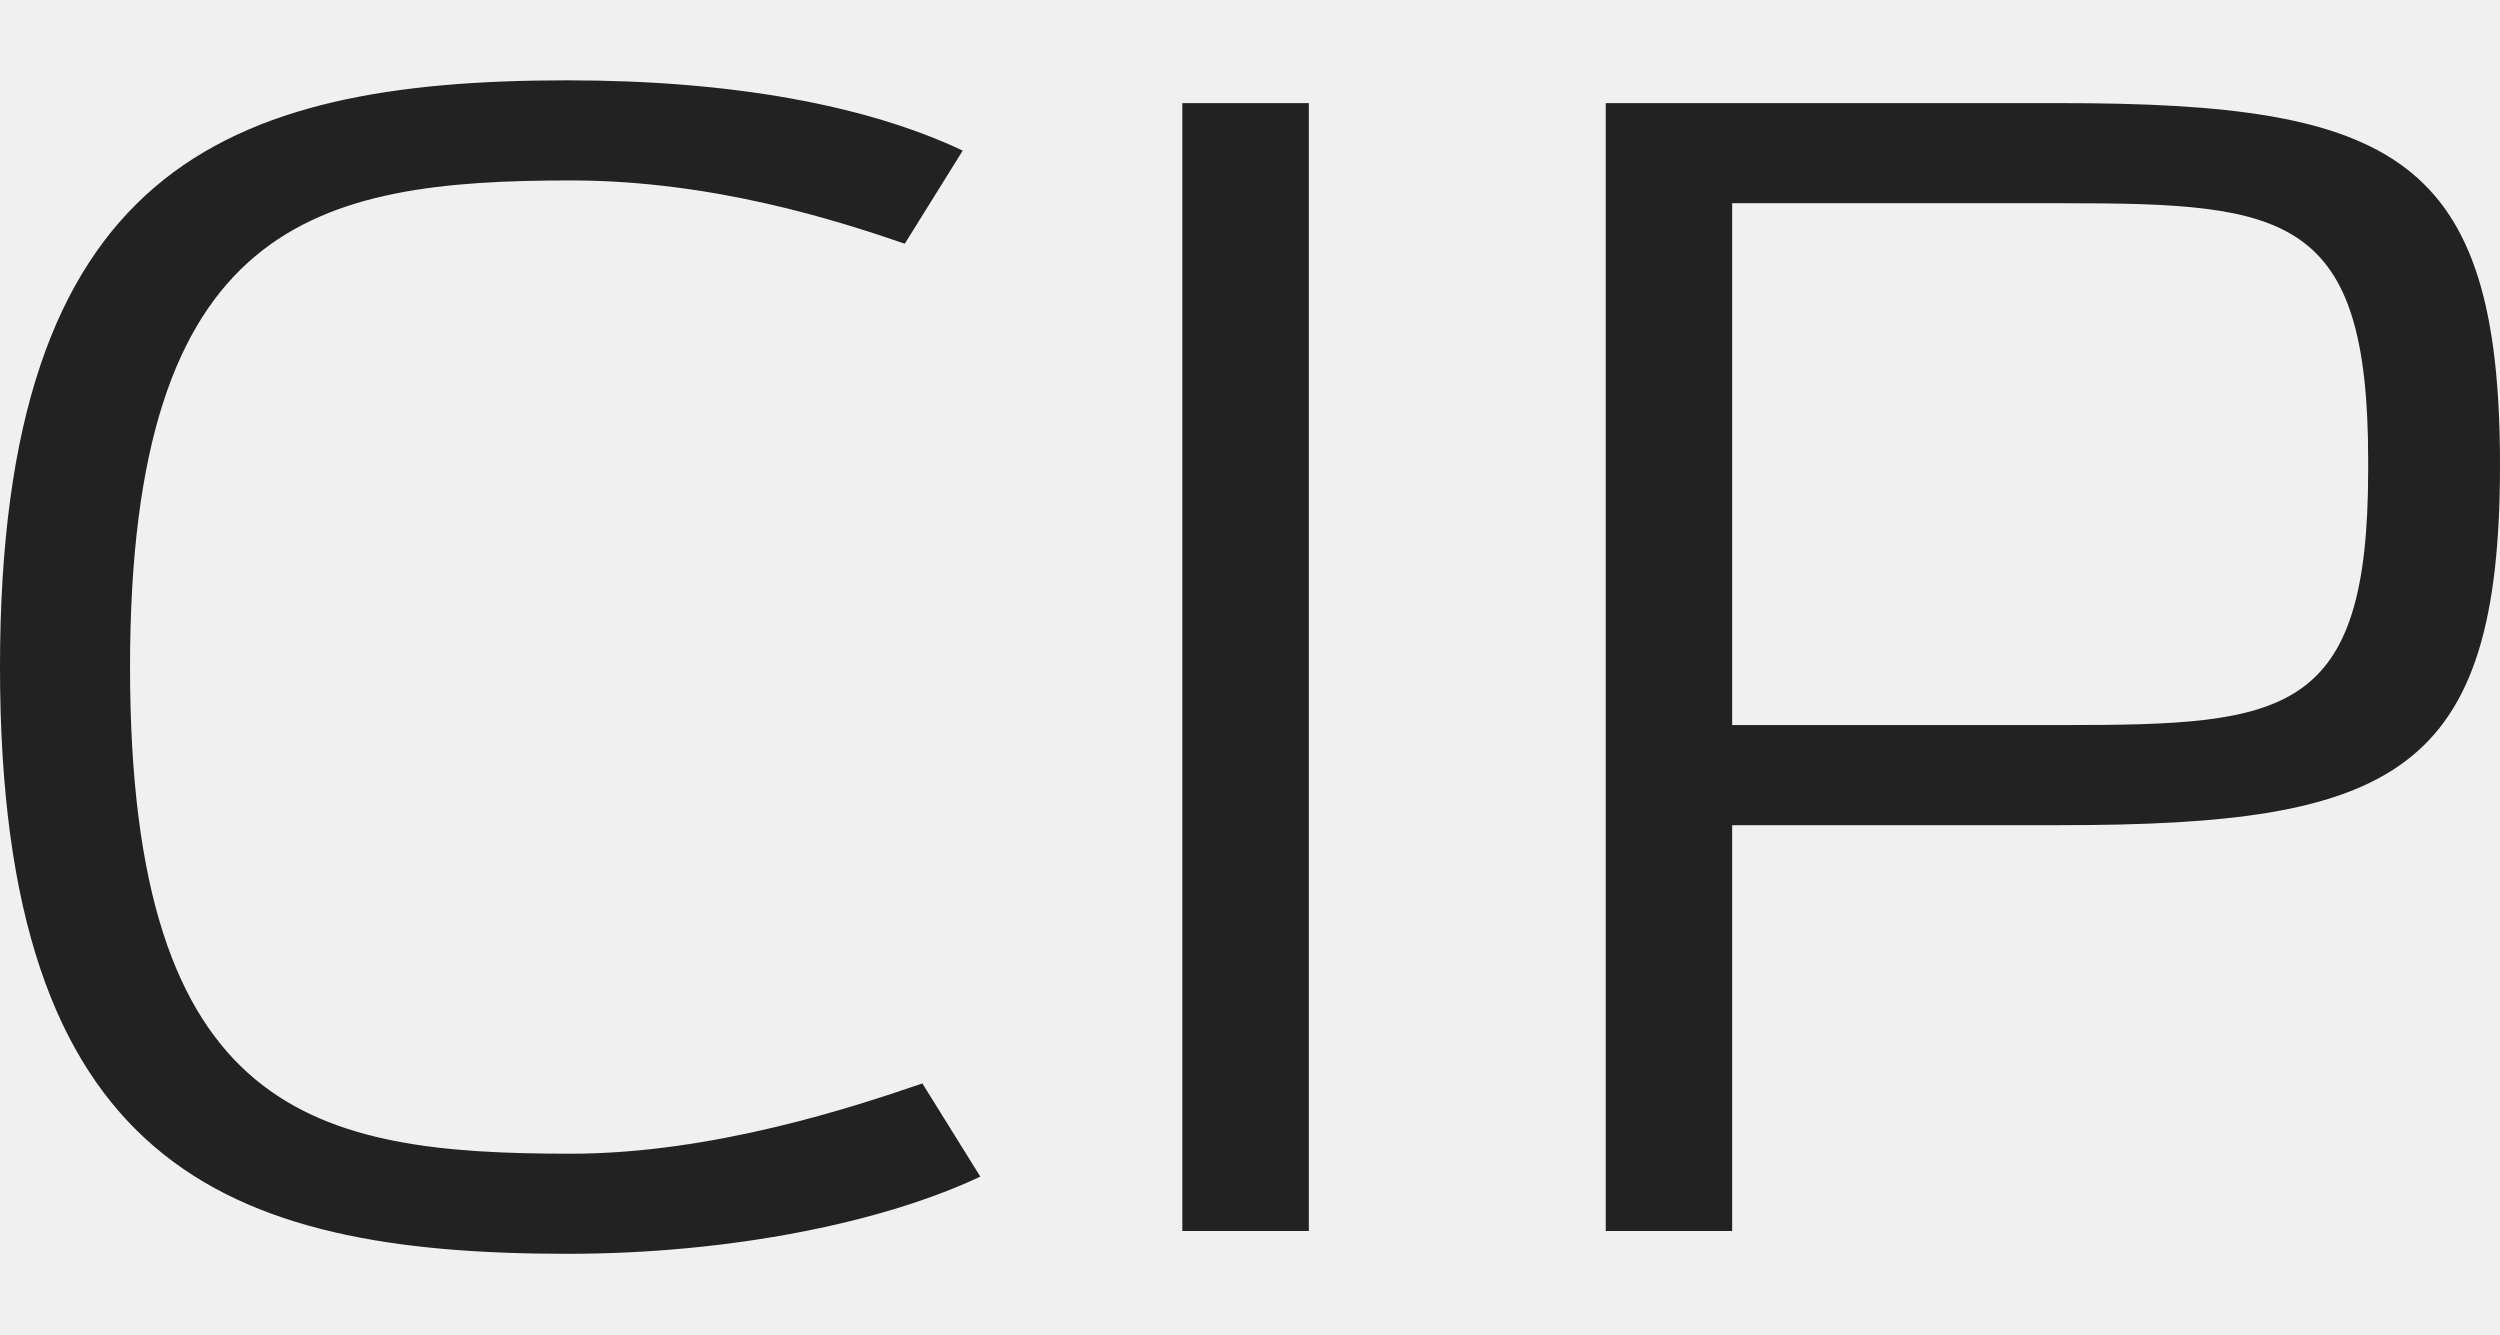
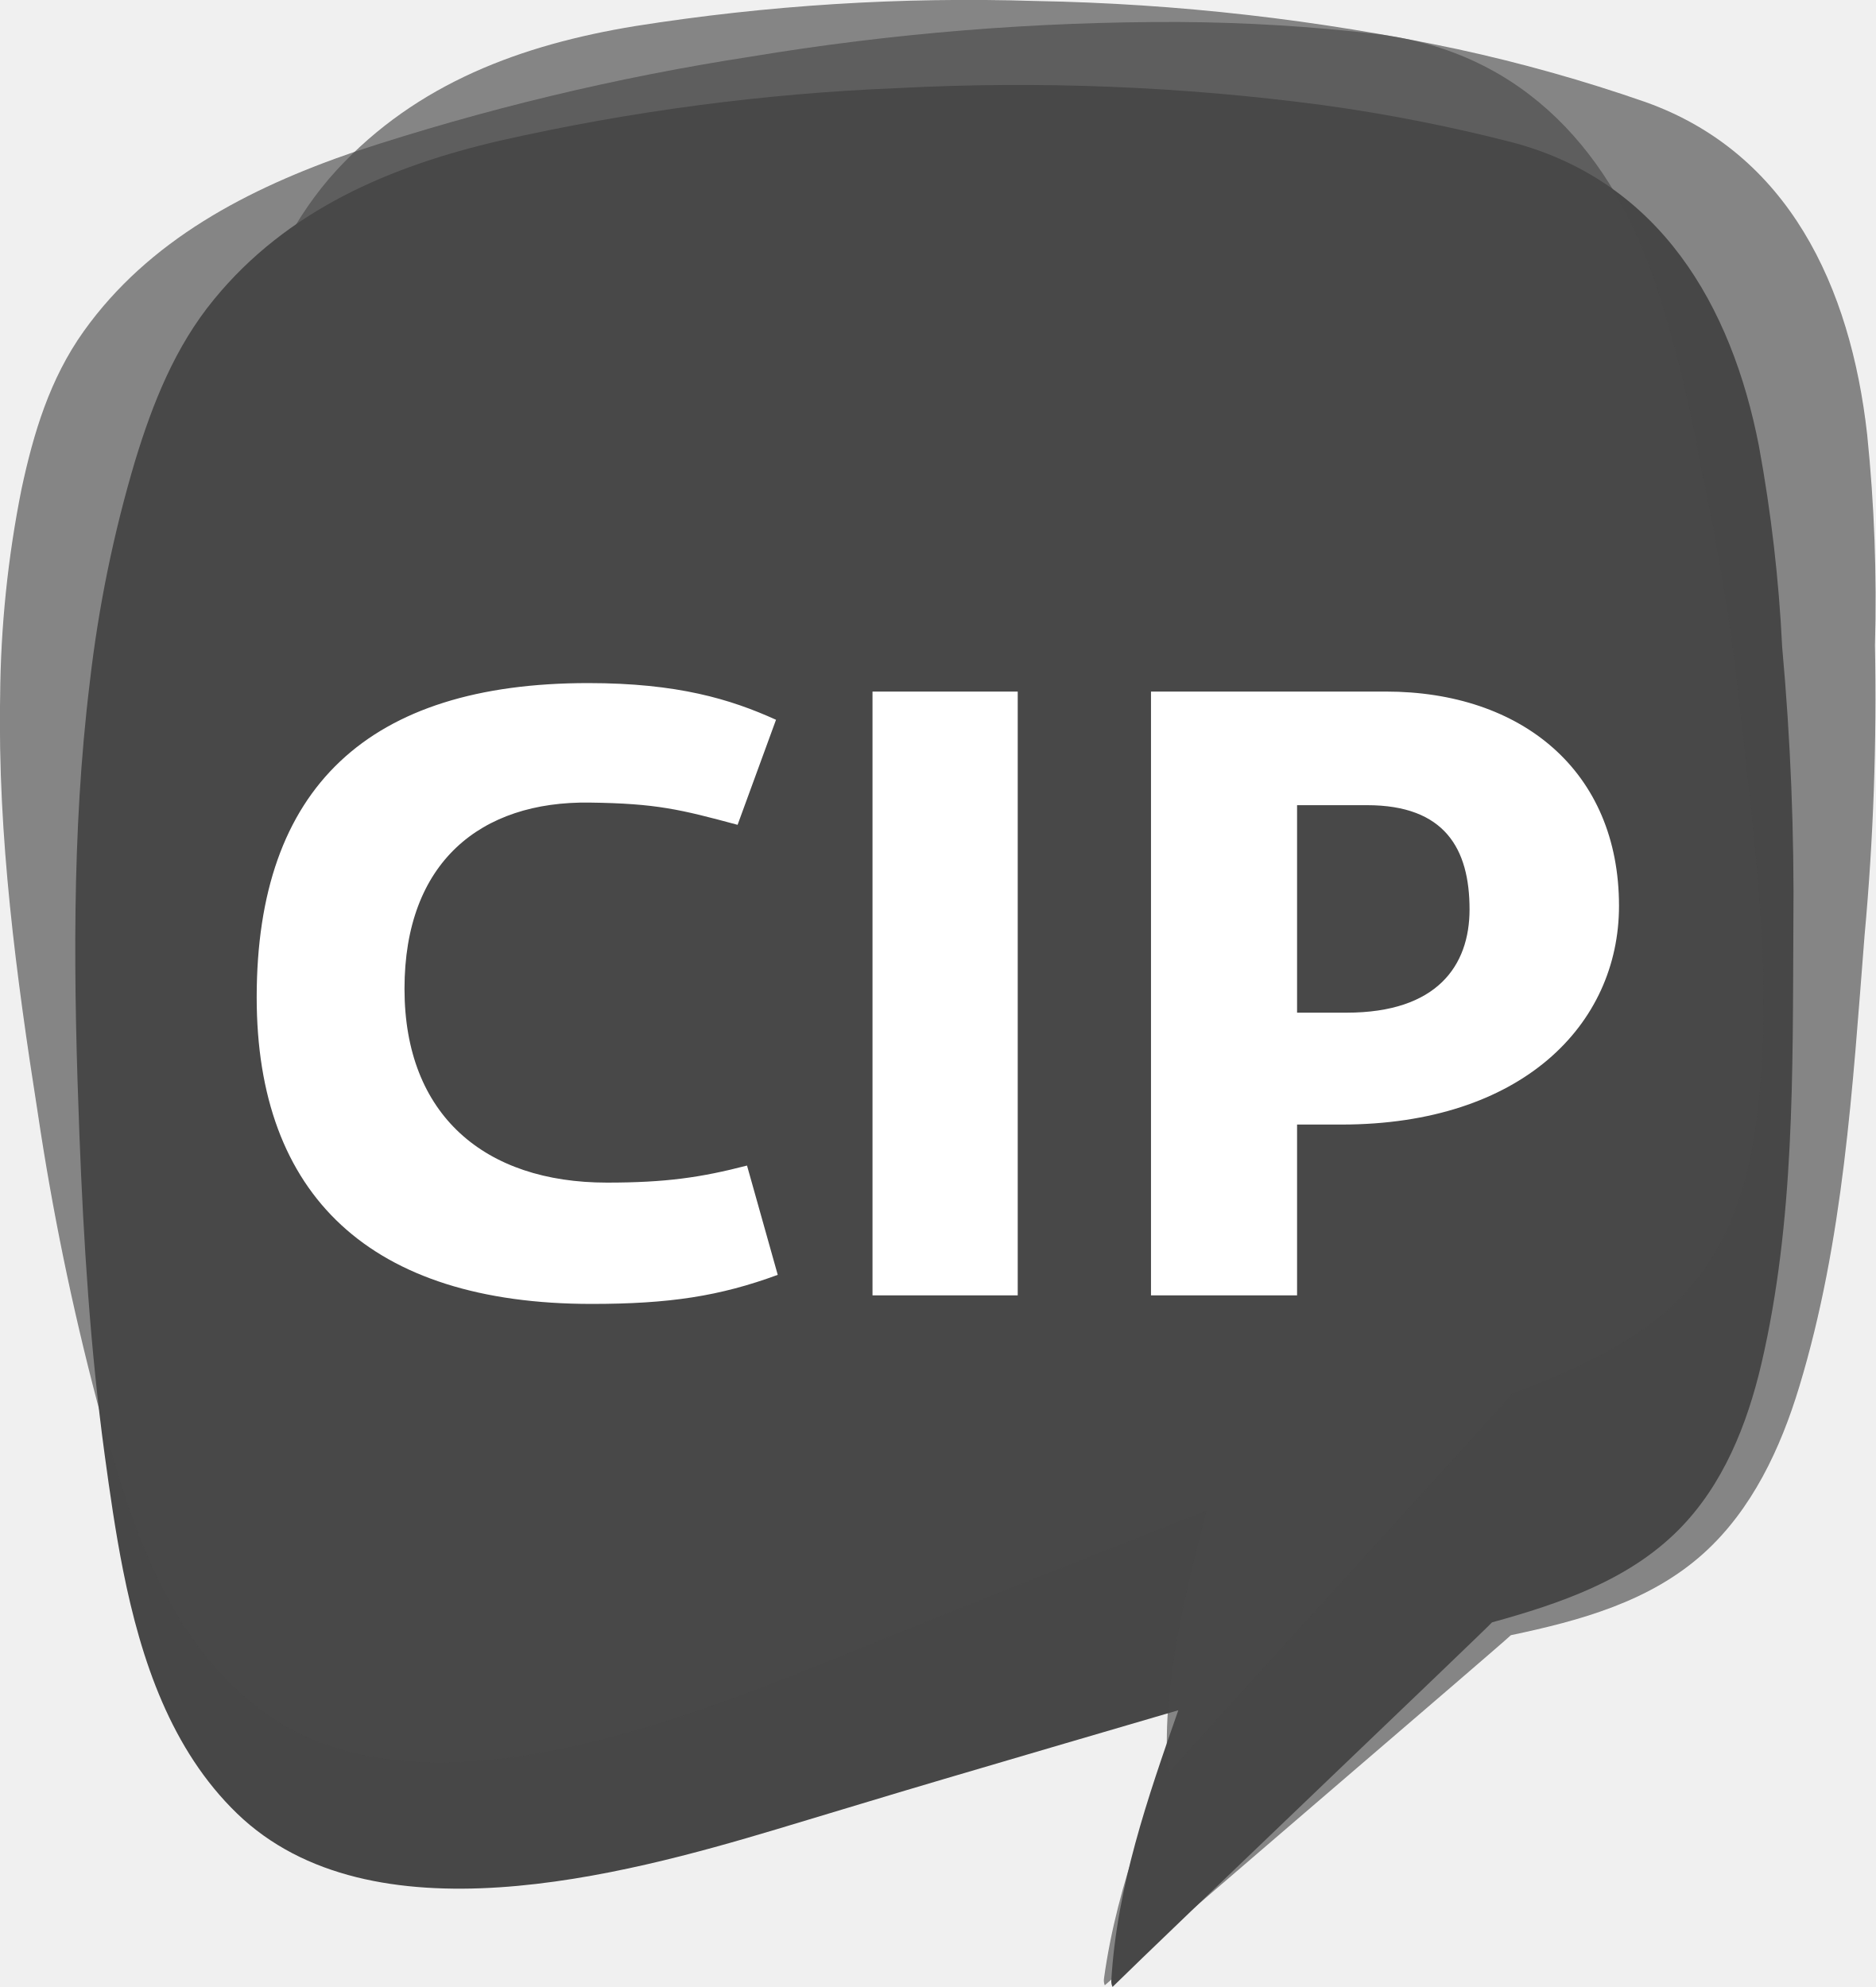
- <svg xmlns="http://www.w3.org/2000/svg" version="1.1" height="132.87" width="248.98">
-   <defs id="SvgjsDefs6265" />
-   <g id="SvgjsG6266" rel="mainfill" name="main_text" transform="translate(-9.8,-117.4)" fill="#222222">
-     <path d="M101.66 225.30C95.01 227.58 80.83 232.30 66.66 232.30C41.29 232.30 22.75 228.63 22.75 183.84C22.75 139.39 41.29 135.37 66.66 135.37C80.83 135.37 93.26 139.39 99.91 141.67L105.68 132.40C96.06 127.85 82.58 125.40 66.31 125.40C32.02 125.40 9.80 134.32 9.80 183.84C9.80 233.35 32.02 242.27 66.31 242.27C82.58 242.27 97.81 239.13 107.43 234.58ZM140.15 240L140.15 127.67L127.55 127.67L127.55 240ZM182.31 240L182.31 199.58L215.03 199.58C248.28 199.58 258.78 194.51 258.78 163.71C258.78 132.92 248.28 127.67 215.03 127.67L169.72 127.67L169.72 240ZM245.65 164.24C245.65 188.73 237.43 189.61 215.38 189.61L182.31 189.61L182.31 137.64L215.38 137.64C237.43 137.64 245.65 138.69 245.65 163.19Z" fill="#222222" style="fill: rgb(34, 34, 34);" />
+ <svg xmlns="http://www.w3.org/2000/svg" version="1.1" height="252.905" width="238.704">
+   <defs id="SvgjsDefs1901" />
+   <g id="SvgjsG1902" transform="translate(0.01817309,0.01558706) scale(1.6)" rel="inversefill" name="filled_container" fill="#474747">
+     <defs>
+       <style>.opacity_08{opacity:0.8;}</style>
+     </defs>
+     <g id="Слой_2" data-name="Слой 2" fill="#474747">
+       <g id="Layer_1" data-name="Layer 1" fill="#474747">
+         <g class="opacity_08" fill="#474747">
+           <path class="opacity_08" d="M149.12,51.33a128.62,128.62,0,0,0-.62-16.77c-1.32-11.79-6.27-22.4-17.63-26.45a128.16,128.16,0,0,0-15-4.22A176.7,176.7,0,0,0,82.35.07a169.25,169.25,0,0,0-31.87,2C41.54,3.54,33.17,6.57,26.77,13.52c-3.37,3.66-5.48,8.19-7.23,12.86a110.15,110.15,0,0,0-4.88,18c-2.37,12.29-3.11,24.87-3.56,37.35-.33,8.8-.44,17.62.08,26.4.18,3.12.38,6.39.76,9.67.88,7.54,2.73,15.08,7.57,20.71,9.86,11.48,30.18,7.35,42.7,4.45,4.53-1,9.05-2.14,13.59-3.17,6.33-1.43,12.66-2.88,19-4.3-3,7.08-5.94,14.17-7,21.88a1.06,1.06,0,0,0,.06.55c4.11-3.65,31.53-27.09,32.3-27.85,5.5-1.16,11.09-2.67,15.36-6.54,3.81-3.45,6.09-8.3,7.58-13.23,3.52-11.6,4.24-23.82,5.19-35.86C149,66.74,149.27,59,149.12,51.33Z" fill="#474747" style="fill: rgb(71, 71, 71);" />
+         </g>
+         <path d="M141.74,51.47a120.43,120.43,0,0,0-1.85-16c-2.18-11.21-7.89-21-19.52-24.13a133.82,133.82,0,0,0-15.25-3A183.7,183.7,0,0,0,71.39,7a175.49,175.49,0,0,0-31.63,4.18C31,13.21,22.82,16.7,17,23.82c-3.09,3.76-4.87,8.25-6.27,12.85A102.53,102.53,0,0,0,7.13,54.28c-1.47,12-1.28,24.08-.82,36.09.33,8.46.86,16.93,2,25.32.41,3,.85,6.11,1.47,9.23,1.43,7.17,3.83,14.27,9.06,19.33,10.68,10.32,30.65,4.93,42.91,1.26,4.45-1.33,8.88-2.69,13.33-4,6.2-1.82,12.41-3.66,18.63-5.47-2.45,7-4.88,14-5.33,21.49a1,1,0,0,0,.1.52c3.84-3.79,29.46-28.21,30.18-29,5.39-1.49,10.86-3.35,14.84-7.36,3.55-3.57,5.46-8.39,6.59-13.22,2.65-11.38,2.48-23.16,2.54-34.77A219.61,219.61,0,0,0,141.74,51.47Z" fill="#474747" style="fill: rgb(71, 71, 71);" />
+         <g class="opacity_08" fill="#474747">
+           <path class="opacity_08" d="M135.26,37a102.49,102.49,0,0,0-3.57-14.49c-3.39-10-10.2-18.36-22.24-19.82a143.58,143.58,0,0,0-15.67-.95,204.08,204.08,0,0,0-34.1,2.76,195.49,195.49,0,0,0-31.41,7.54C19.62,15,11.8,19.13,6.65,26.34c-2.71,3.8-4,8.13-4.94,12.51A87.1,87.1,0,0,0,0,55.4c-.2,11.13,1.28,22.22,3,33.17a214.08,214.08,0,0,0,4.73,23c.73,2.68,1.51,5.5,2.46,8.28,2.21,6.41,5.38,12.64,11.2,16.66,11.85,8.2,31.38.92,43.34-3.88,4.33-1.74,8.65-3.51,13-5.23,6-2.39,12.11-4.81,18.18-7.19-1.72,6.7-3.42,13.41-3.07,20.31A.82.82,0,0,0,93,141c3.46-3.92,26.65-29.31,27.29-30.12,5.27-2,10.58-4.34,14.16-8.48,3.19-3.7,4.6-8.33,5.22-12.89,1.46-10.75,0-21.52-1.15-32.17A181.91,181.91,0,0,0,135.26,37Z" fill="#474747" style="fill: rgb(71, 71, 71);" />
+         </g>
+       </g>
+     </g>
+   </g>
+   <g id="SvgjsG1903" rel="mainfill" name="main_text" fill="#ffffff" transform="translate(27.99681,-75.12752)">
+     <path d="M47.28 241.09C57.17 241.09 63.59 240.11 70.98 237.39L67.07 223.48C61.20 225 56.74 225.65 49.24 225.65C33.70 225.65 23.48 217.07 23.48 200.98C23.48 184.89 33.15 177.07 47.07 177.28C55.54 177.39 58.59 178.15 65.87 180.11L70.76 166.74C65.00 164.13 58.26 162.07 46.85 162.07C18.91 162.07 4.67 175.33 4.67 202.07C4.67 227.28 19.13 241.09 47.28 241.09ZM83.04 240L101.52 240L101.52 163.15L83.04 163.15ZM118.48 240L137.07 240L137.07 218.26L142.72 218.26C165.65 218.26 178.04 205.54 178.04 190.43C178.04 173.26 165.65 163.15 148.37 163.15L118.48 163.15ZM137.07 177.61L145.98 177.61C155.87 177.61 159.02 183.15 159.02 190.87C159.02 198.04 154.89 204.02 143.37 204.02L137.07 204.02Z" fill="#ffffff" style="fill: rgb(255, 255, 255);" />
  </g>
</svg>
